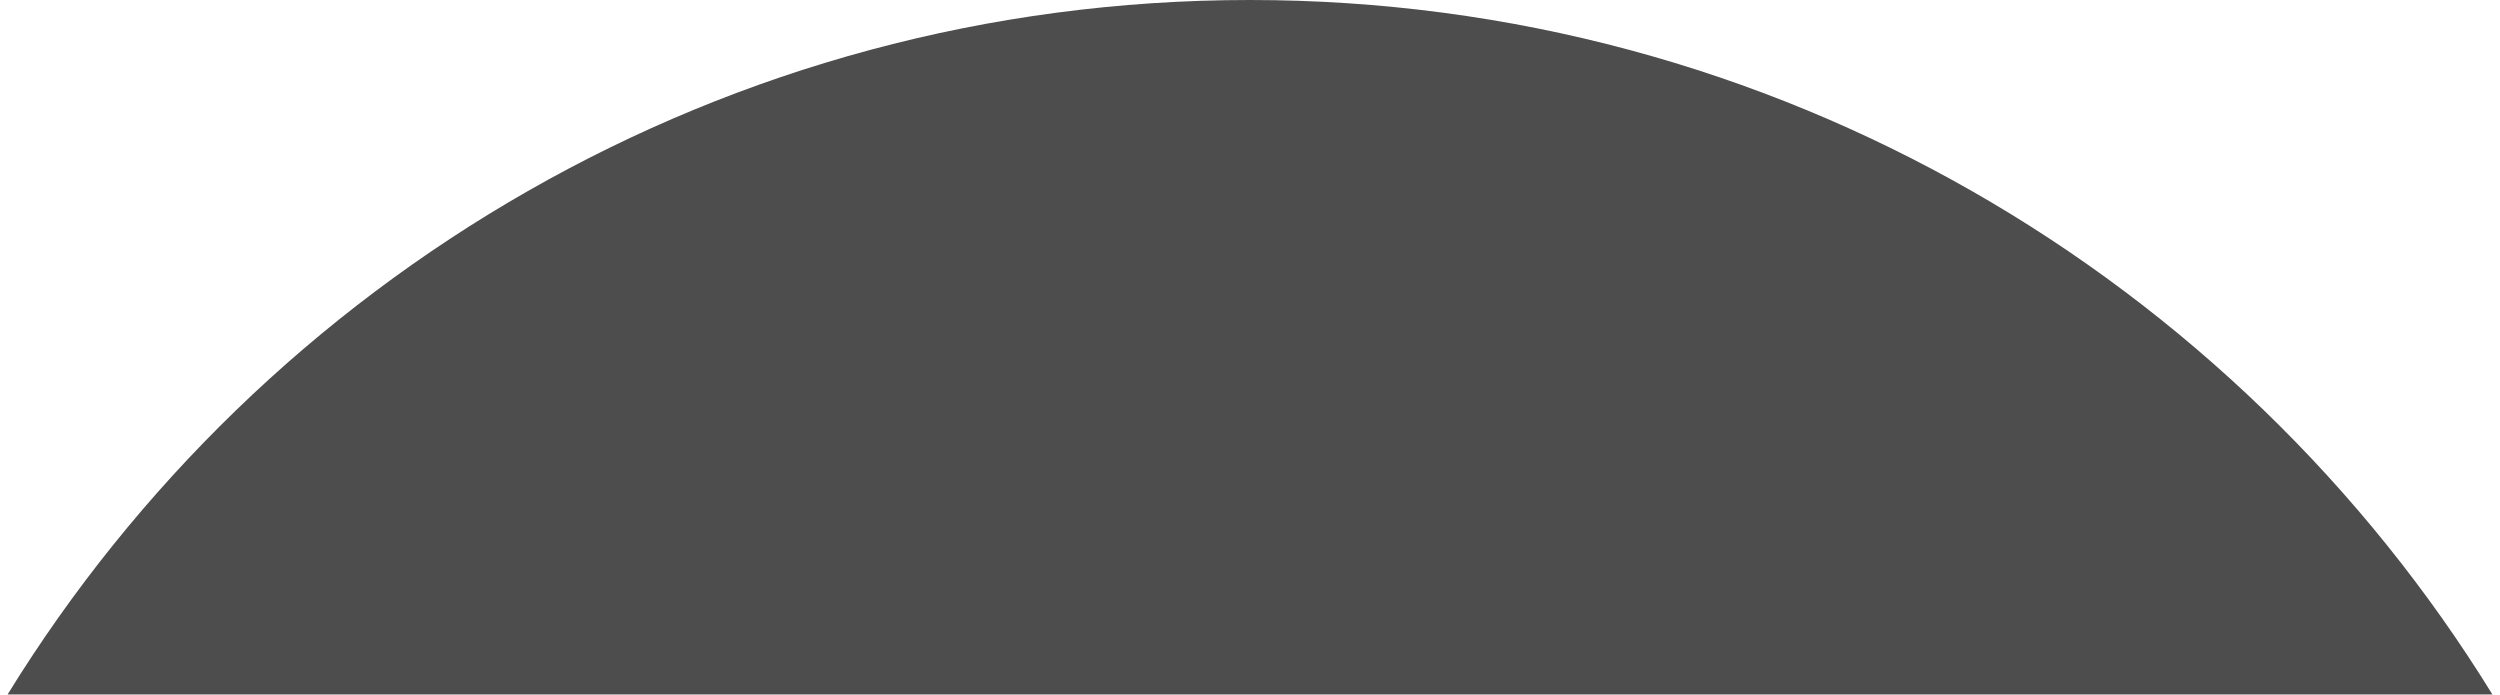
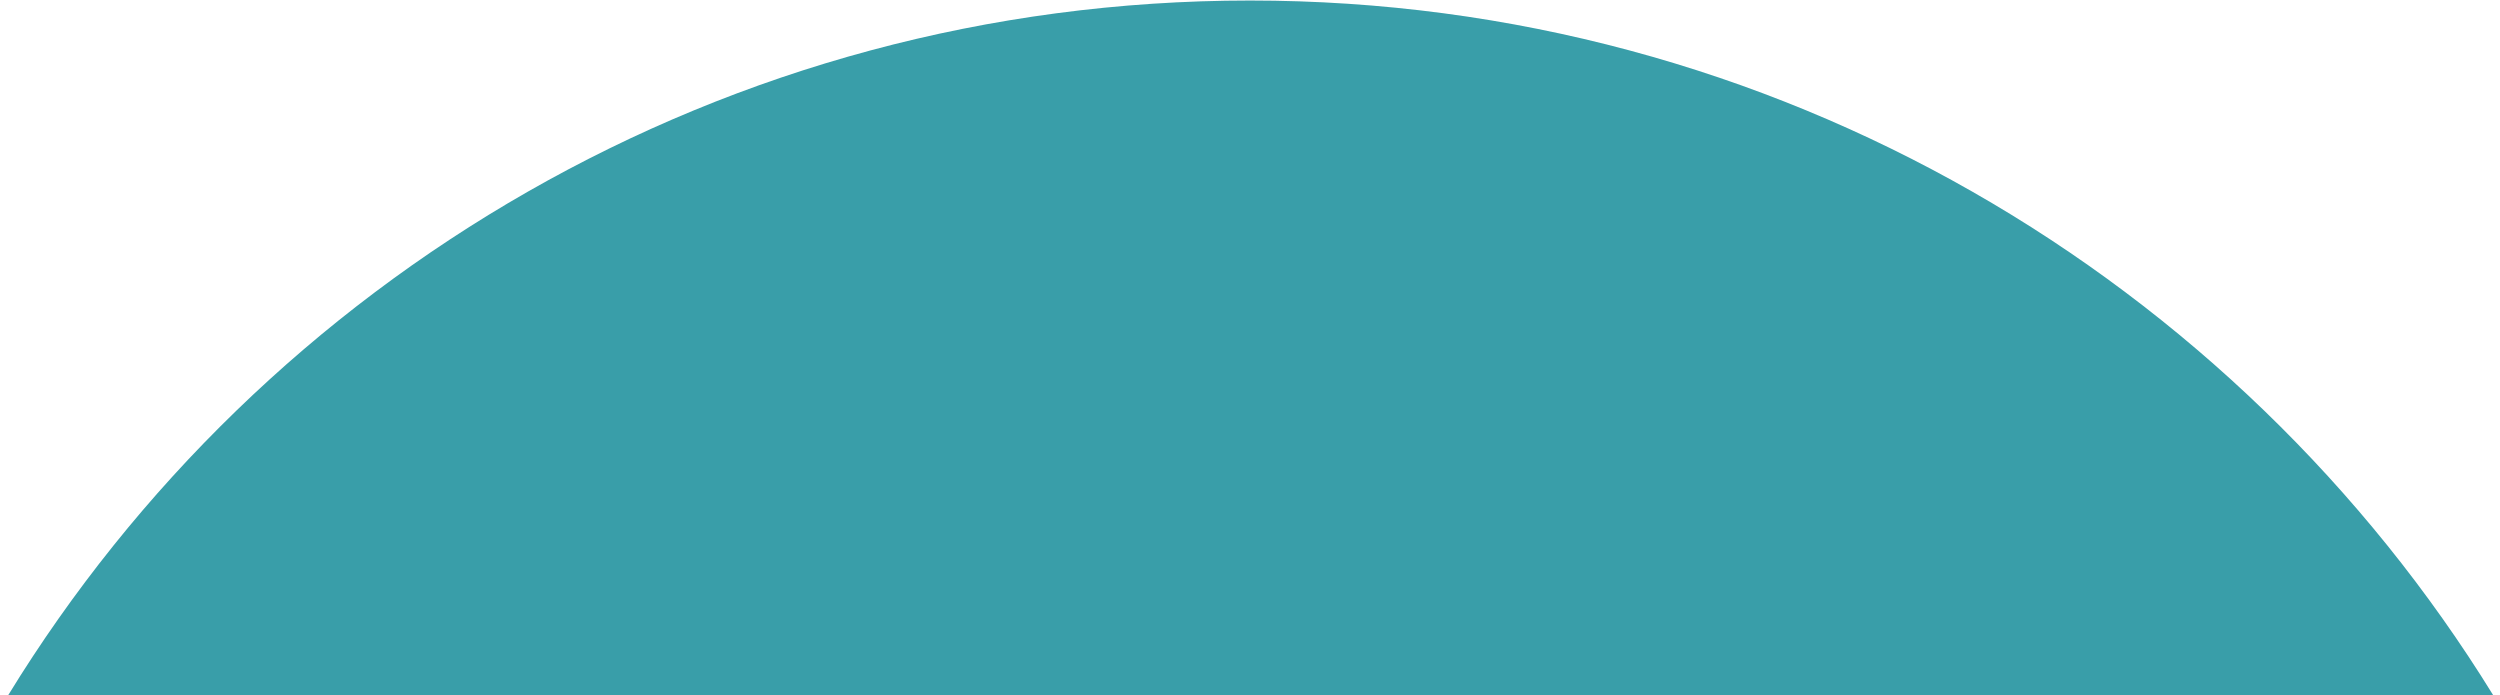
- <svg xmlns="http://www.w3.org/2000/svg" width="180" height="50" id="svg2" version="1.1">
-   <defs id="defs4" />
+ <svg xmlns="http://www.w3.org/2000/svg" version="1.1" id="svg2" x="0px" y="0px" viewBox="0 0 180 50" enable-background="new 0 0 180 50" xml:space="preserve">
  <g id="layer1" transform="translate(0,-1002.362)">
-     <path style="fill:#4d4d4d;fill-opacity:1;stroke:none" d="m 89.984,1002.362 c -37.821,0 -70.953,20.003 -89.437,50 l 178.906,0 c -18.485,-29.997 -51.648,-50 -89.469,-50 z" id="path3478-4-5" />
+     <path id="path3478-4-5" fill="#399EA9" d="M90,1002.4c-37.8,0-71,20-89.4,50h178.9   C161,1022.4,127.8,1002.4,90,1002.4z" />
  </g>
</svg>
